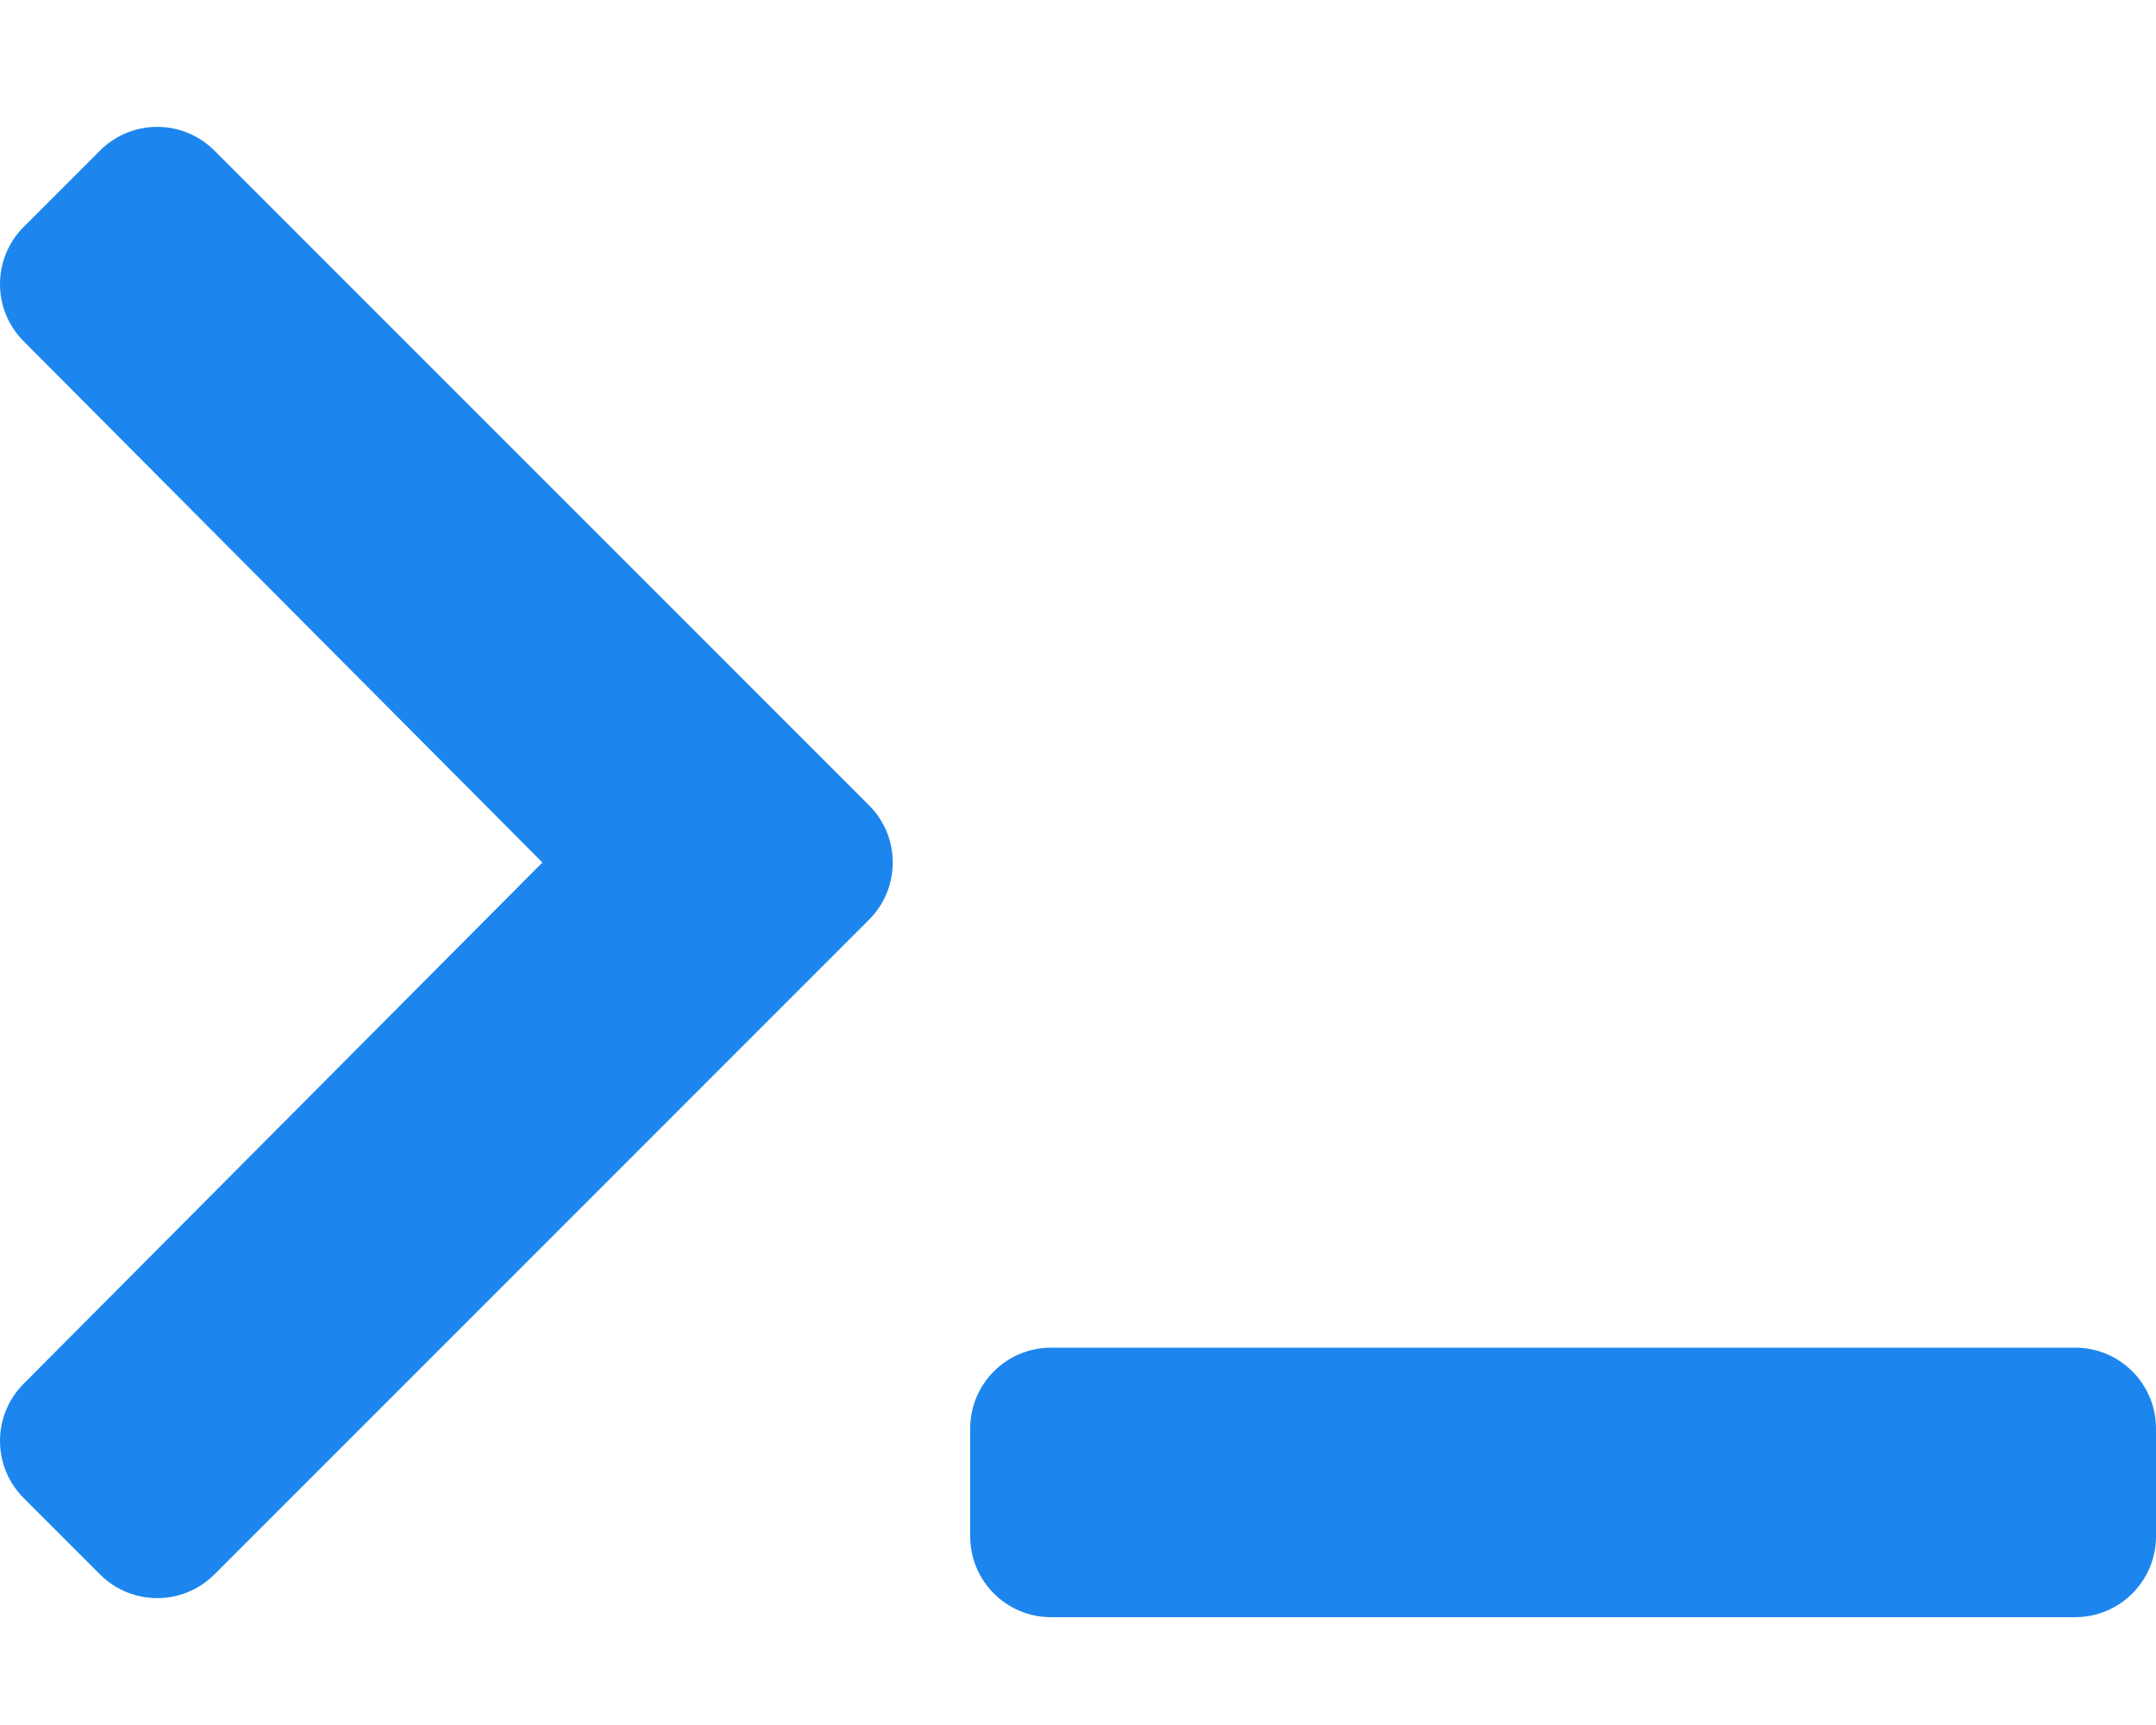
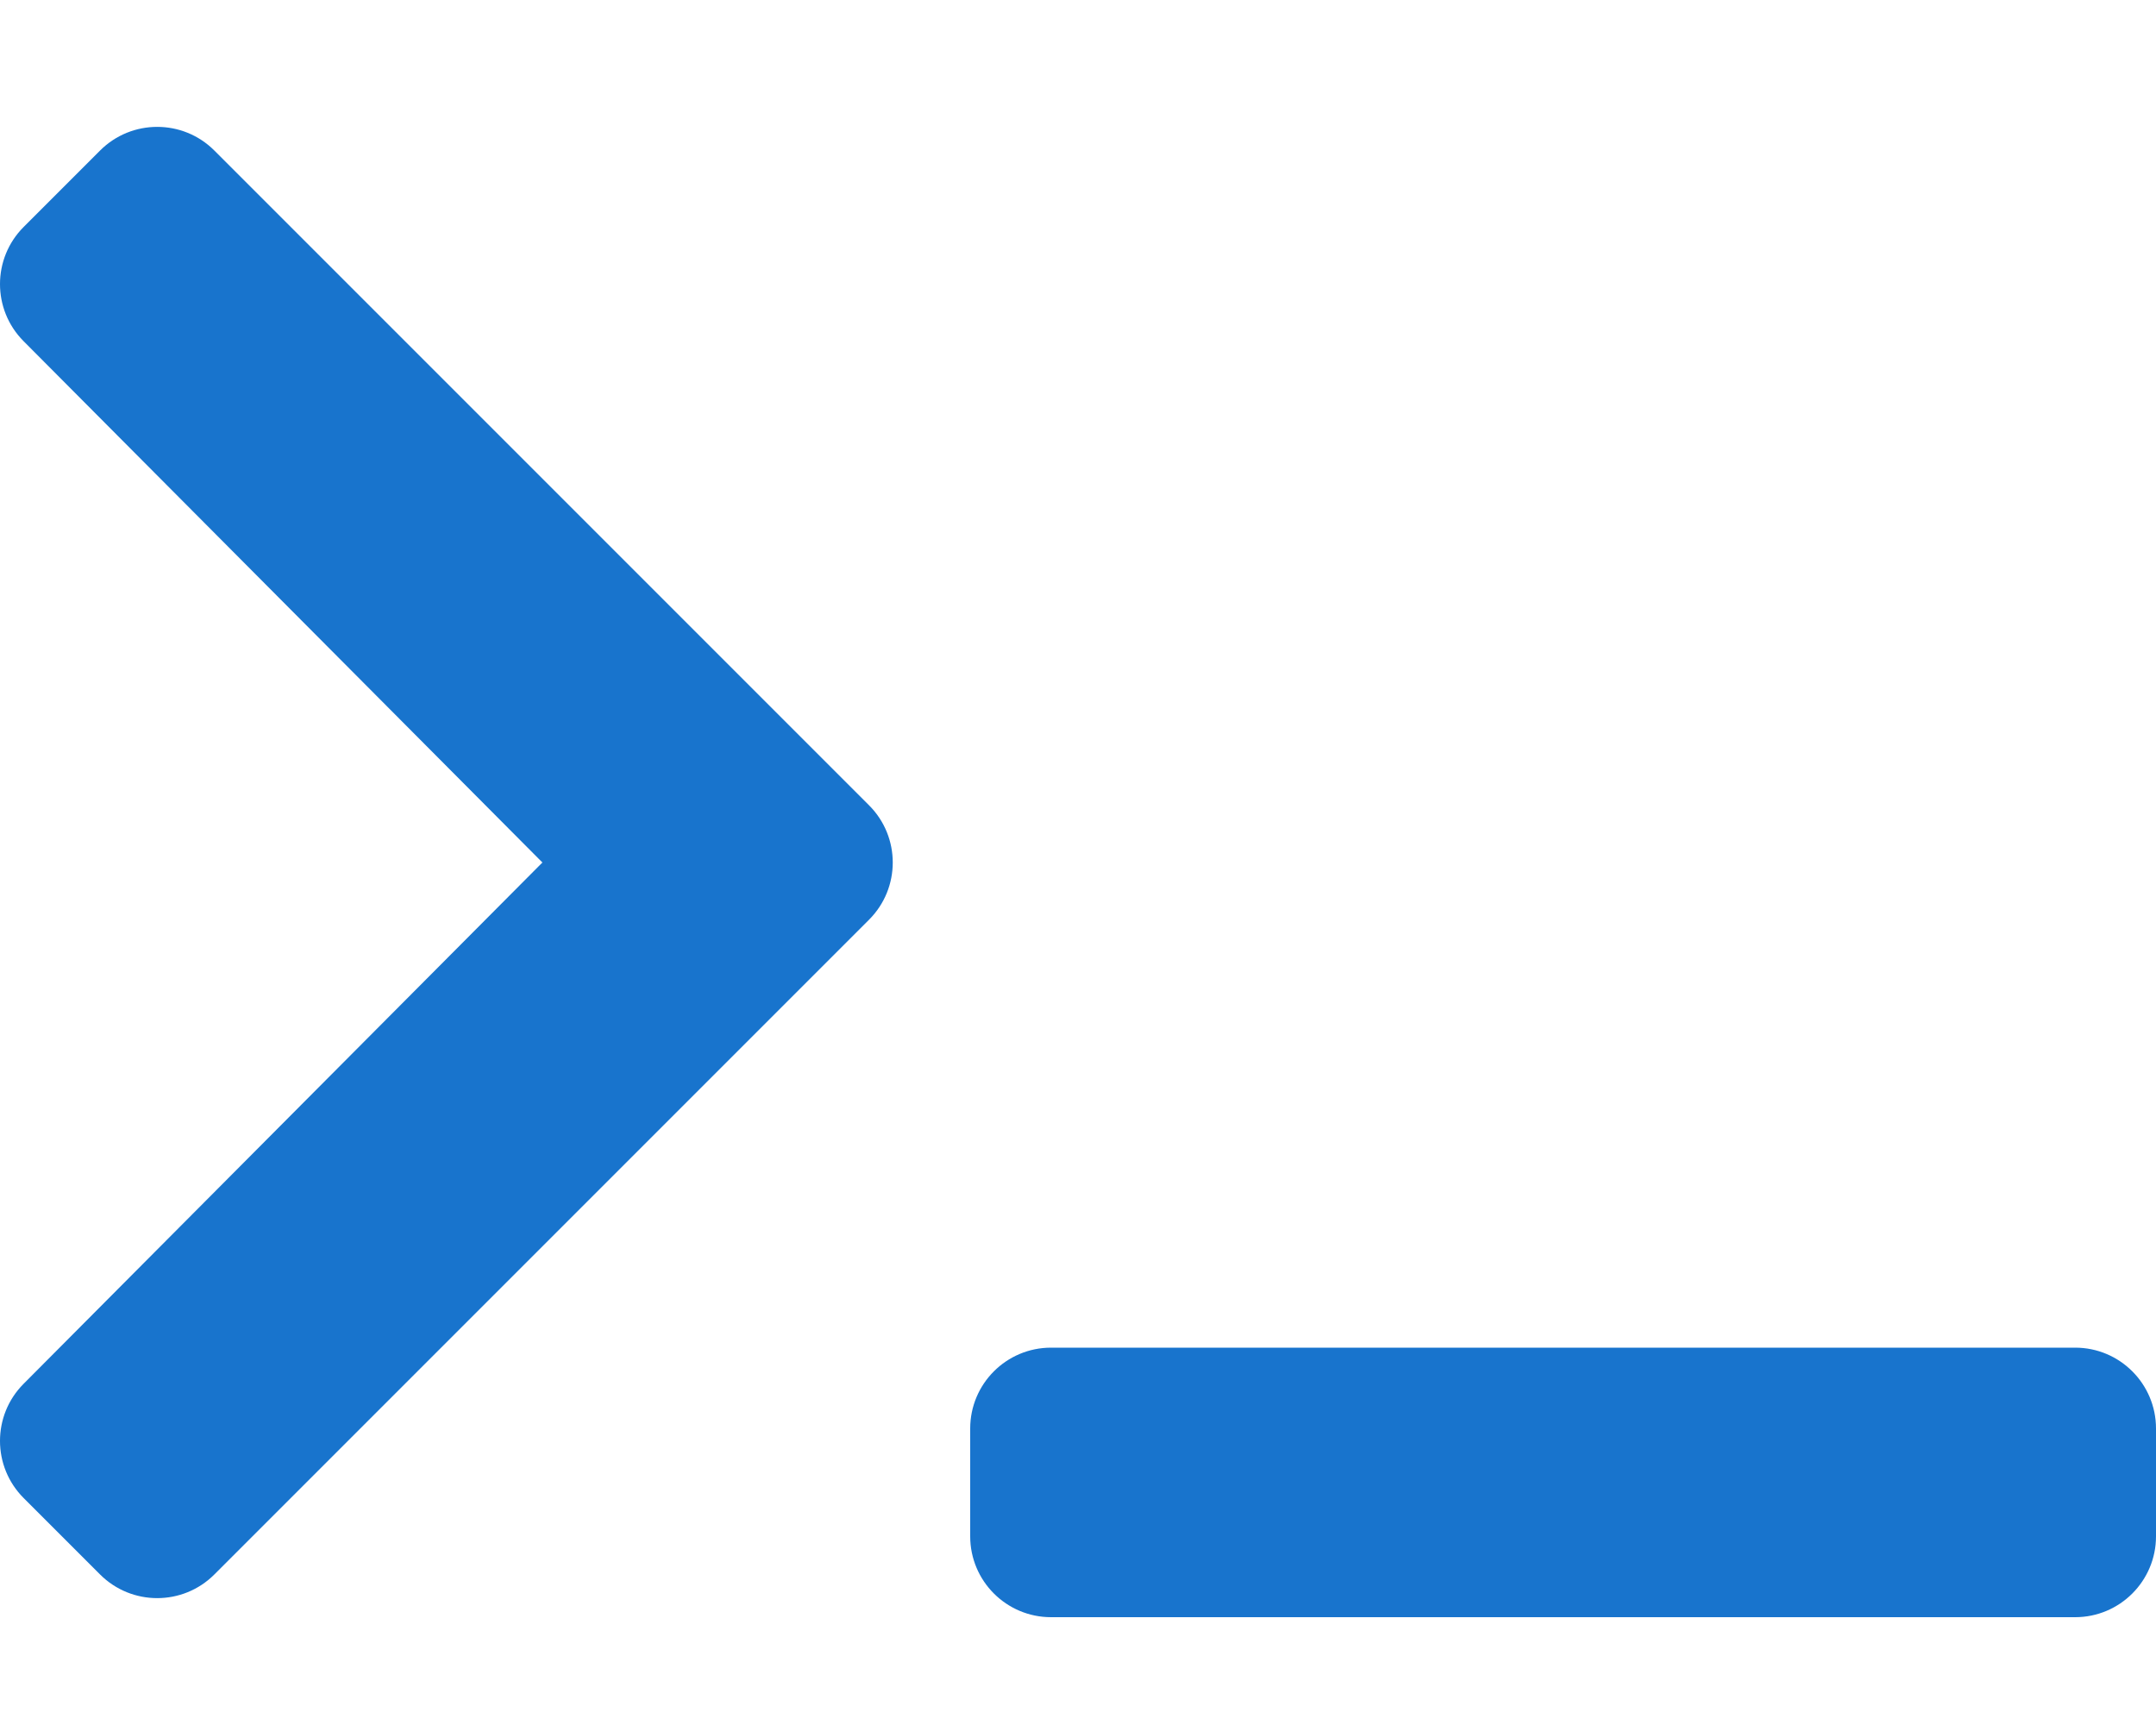
- <svg xmlns="http://www.w3.org/2000/svg" style="fill:#1c86ee;" viewBox="0 0 640 512">
+ <svg xmlns="http://www.w3.org/2000/svg" style="fill:#1874cd;" viewBox="0 0 640 512">
  <path d="M257.981 272.971L63.638 467.314c-9.373 9.373-24.569 9.373-33.941 0L7.029 444.647c-9.357-9.357-9.375-24.522-.04-33.901L161.011 256 6.99 101.255c-9.335-9.379-9.317-24.544.04-33.901l22.667-22.667c9.373-9.373 24.569-9.373 33.941 0L257.981 239.03c9.373 9.372 9.373 24.568 0 33.941zM640 456v-32c0-13.255-10.745-24-24-24H312c-13.255 0-24 10.745-24 24v32c0 13.255 10.745 24 24 24h304c13.255 0 24-10.745 24-24z" />
</svg>
